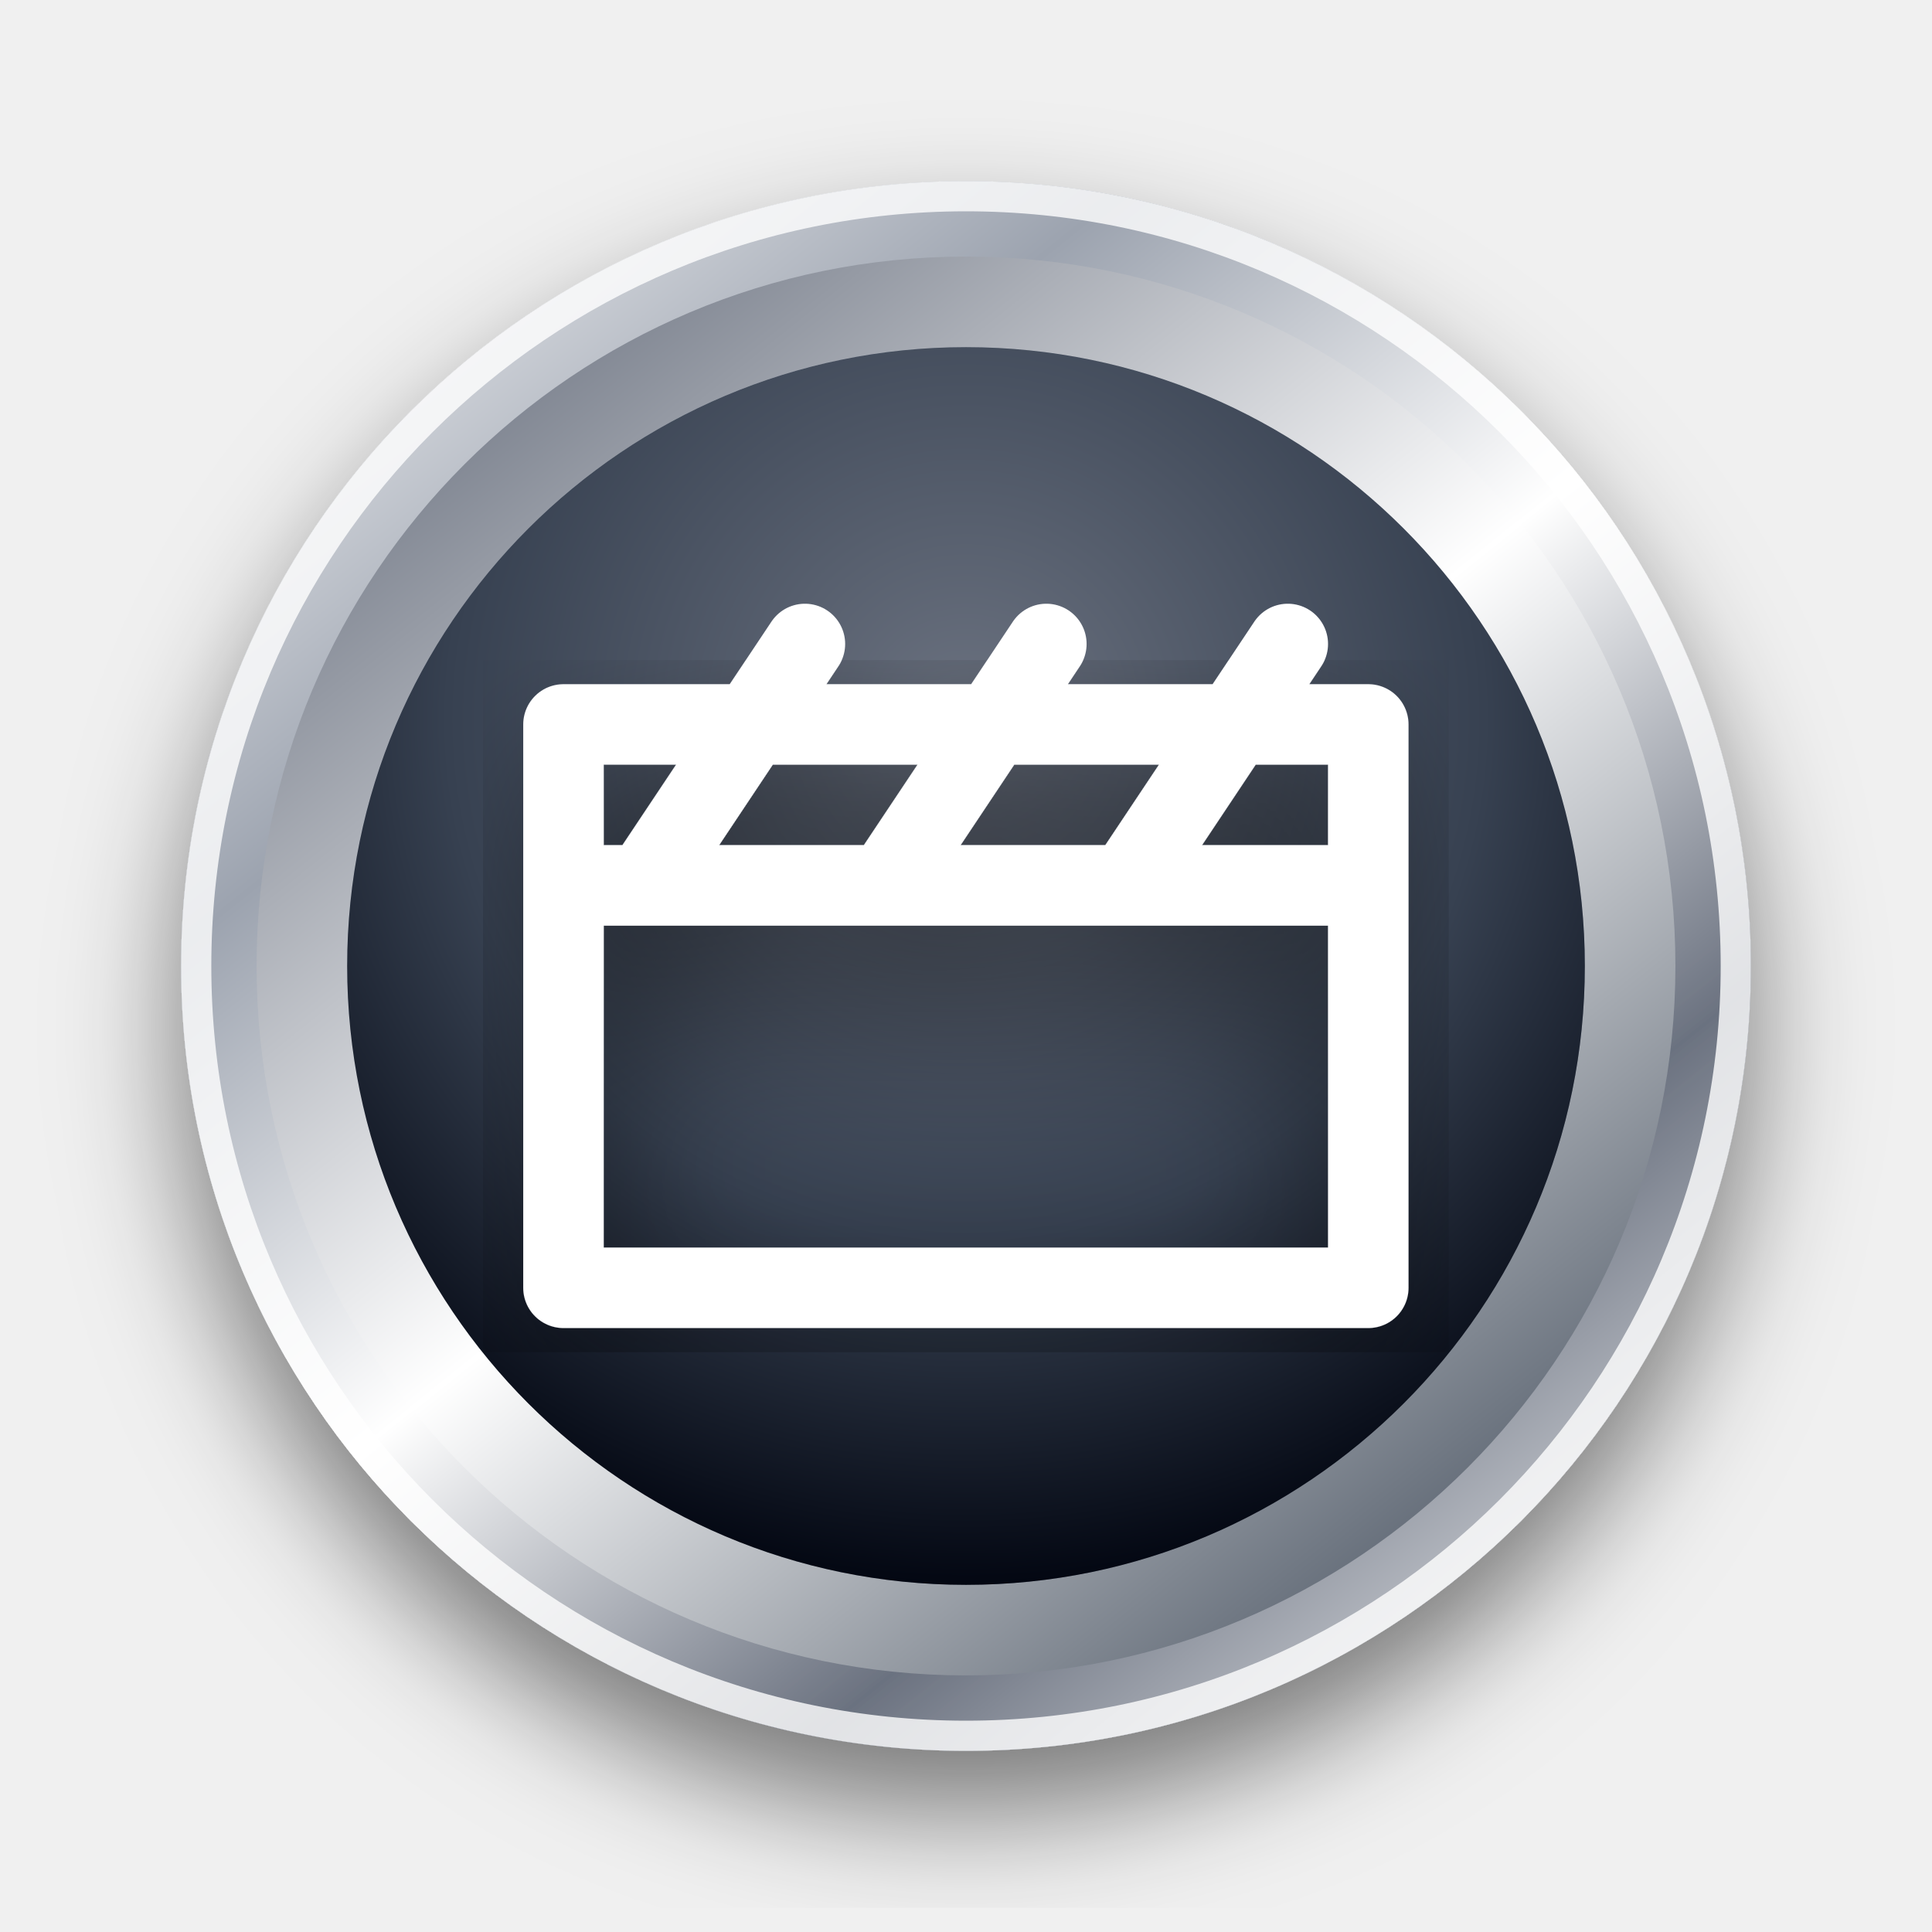
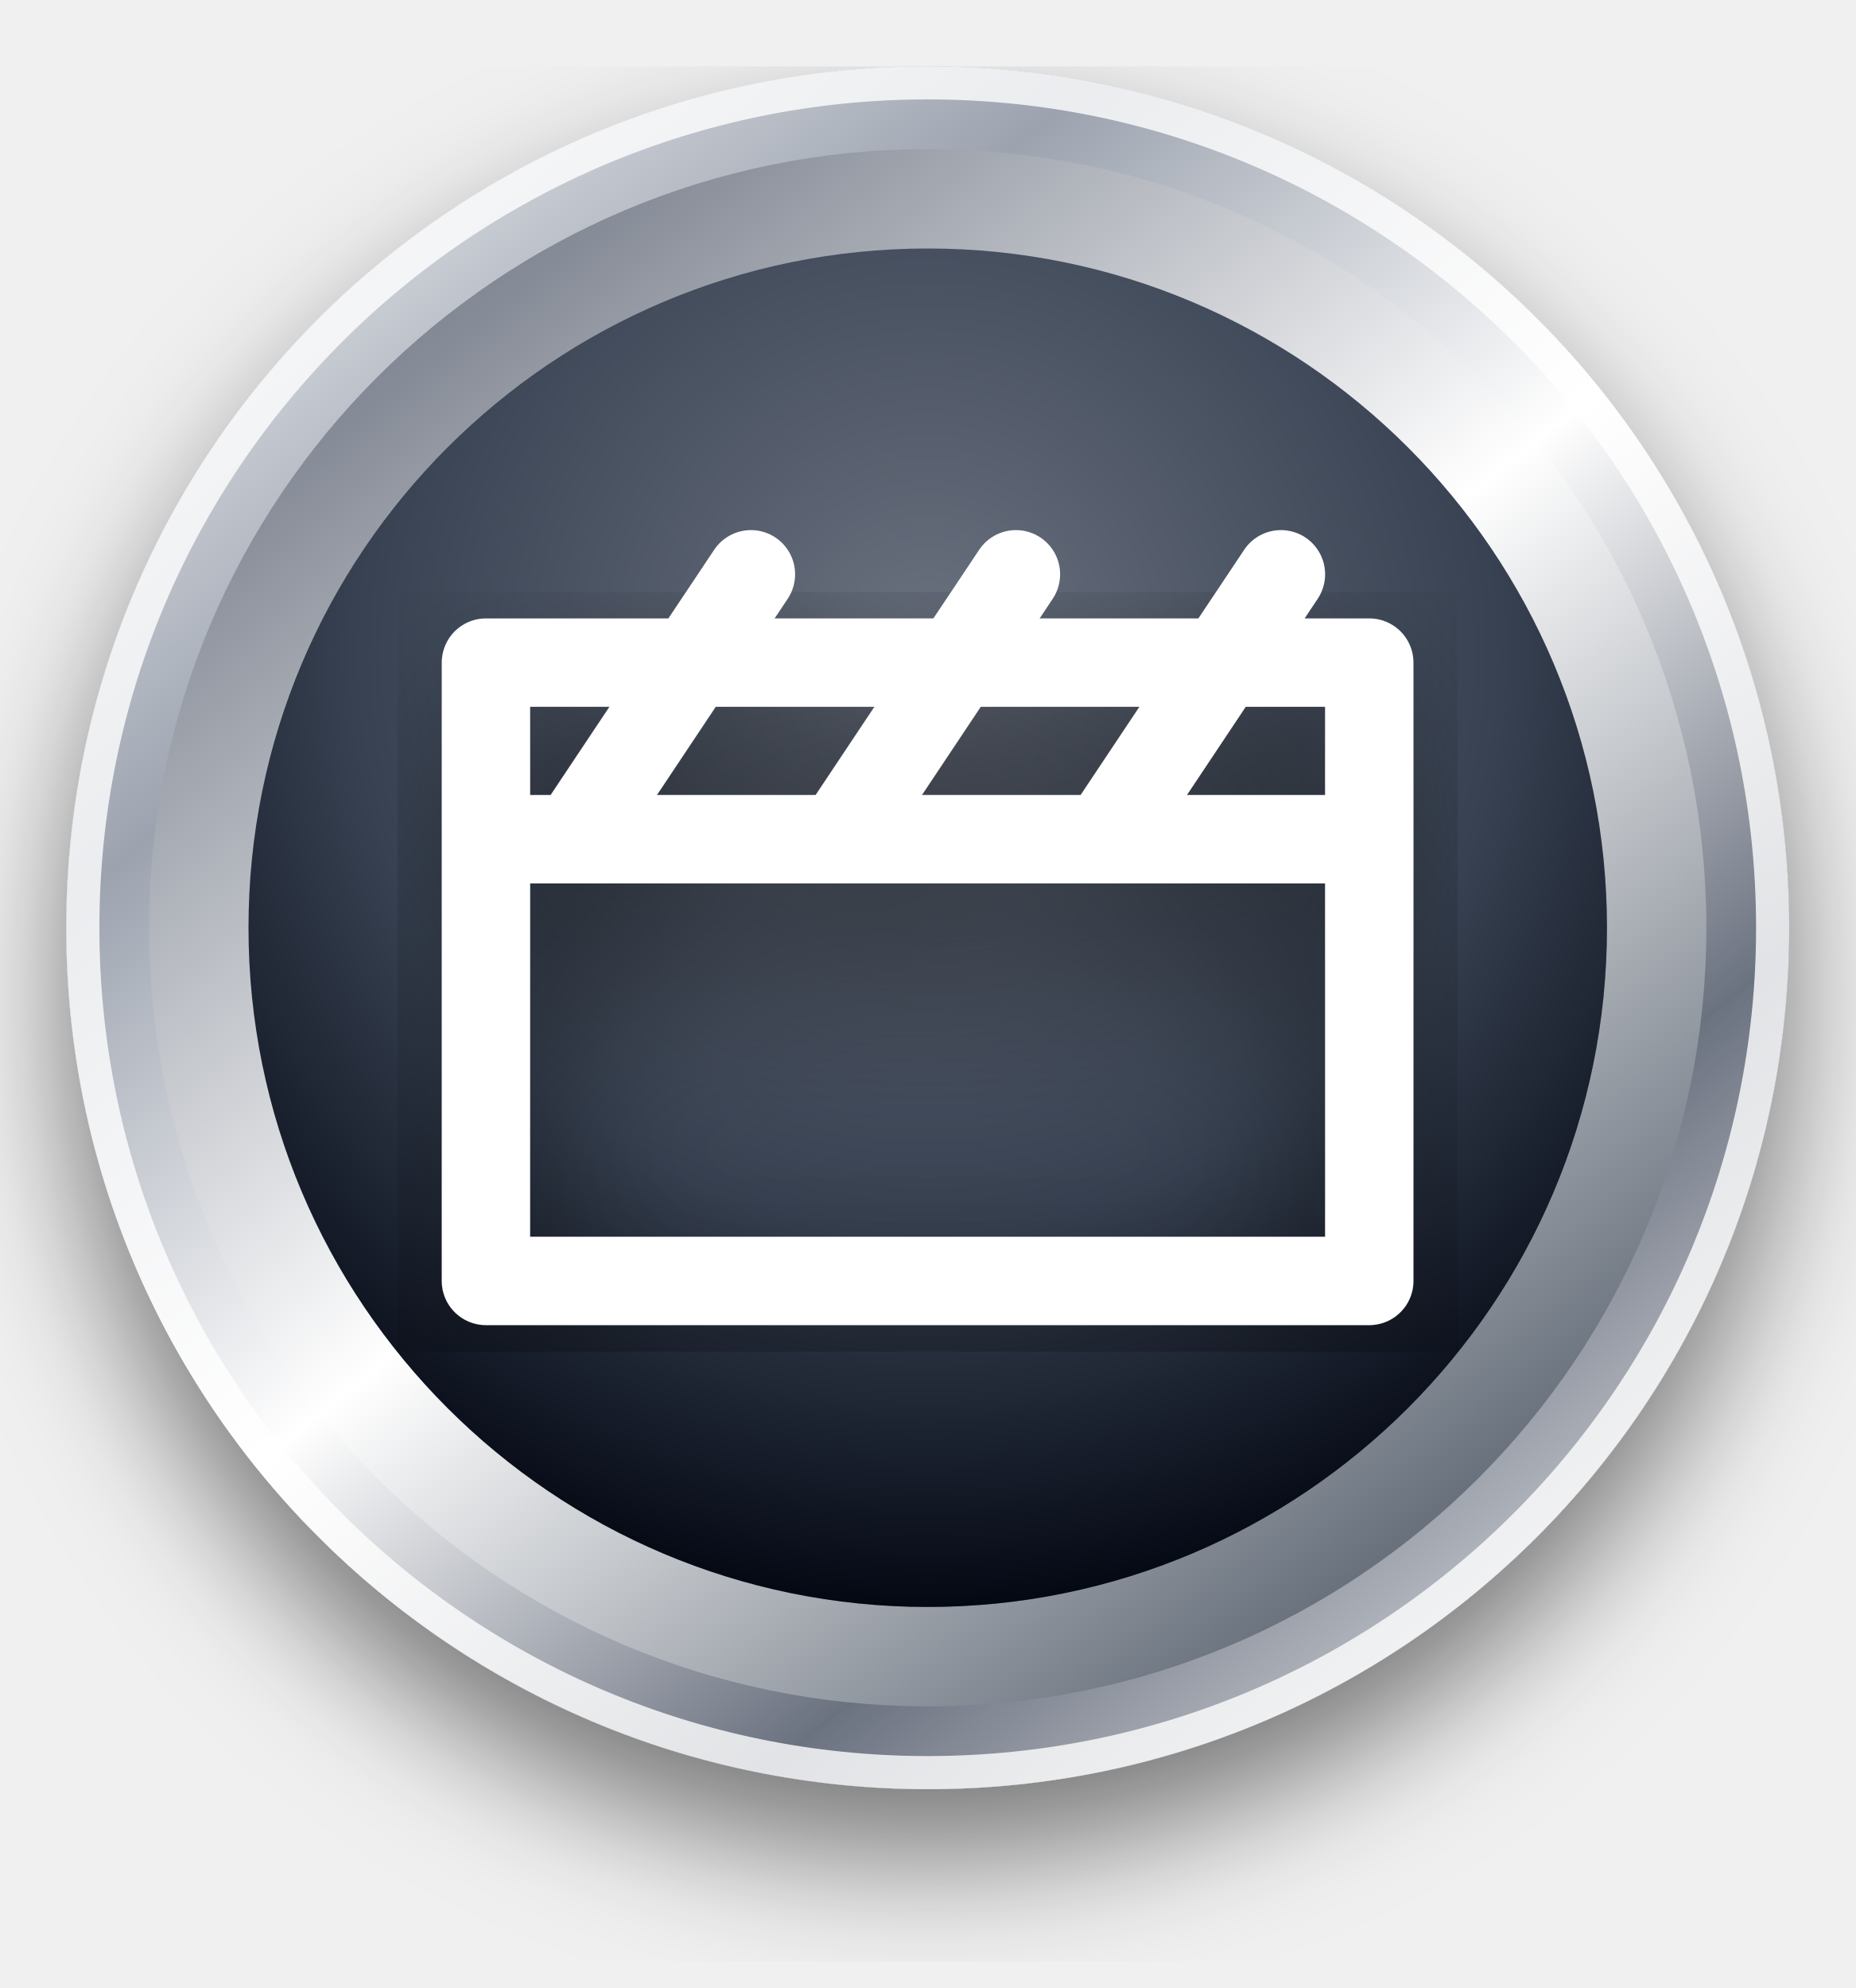
- <svg xmlns="http://www.w3.org/2000/svg" width="100%" height="100%" viewBox="0 0 64 64" fill="none">
+ <svg xmlns="http://www.w3.org/2000/svg" width="100%" height="100%" viewBox="4 4 56 60" fill="none">
  <defs>
    <filter id="drop-shadow" x="-10%" y="-10%" width="120%" height="120%">
      <feDropShadow dx="0" dy="2" stdDeviation="2" flood-color="#000000" flood-opacity="0.5" />
    </filter>
    <linearGradient id="metal-main" x1="10%" y1="0%" x2="90%" y2="100%">
      <stop offset="0%" stop-color="#F3F4F6" />
      <stop offset="25%" stop-color="#9CA3AF" />
      <stop offset="50%" stop-color="#FFFFFF" />
      <stop offset="75%" stop-color="#6B7280" />
      <stop offset="100%" stop-color="#F3F4F6" />
    </linearGradient>
    <linearGradient id="metal-inner" x1="10%" y1="0%" x2="90%" y2="100%">
      <stop offset="0%" stop-color="#6B7280" />
      <stop offset="50%" stop-color="#FFFFFF" />
      <stop offset="100%" stop-color="#4B5563" />
    </linearGradient>
    <radialGradient id="bg-radial" cx="50%" cy="30%" r="70%">
      <stop offset="0%" stop-color="#6B7280" />
      <stop offset="60%" stop-color="#374151" />
      <stop offset="100%" stop-color="#030712" />
    </radialGradient>
  </defs>
  <circle cx="32" cy="32" r="26" fill="url(#metal-main)" filter="url(#drop-shadow)" />
  <circle cx="32" cy="32" r="25.5" fill="none" stroke="#FFFFFF" stroke-width="1" opacity="0.8" />
  <circle cx="32" cy="32" r="22" fill="none" stroke="url(#metal-inner)" stroke-width="3" />
  <circle cx="32" cy="32" r="20.5" fill="url(#bg-radial)" />
  <g transform="translate(16, 16) scale(1.333)" filter="url(#drop-shadow)">
    <path d="M2 10h20v10H2z M4 10l4-6 M10 10l4-6 M16 10l4-6 M2 10V6h20v4" fill="none" stroke="#FFFFFF" stroke-width="2" stroke-linecap="round" stroke-linejoin="round" />
  </g>
</svg>
